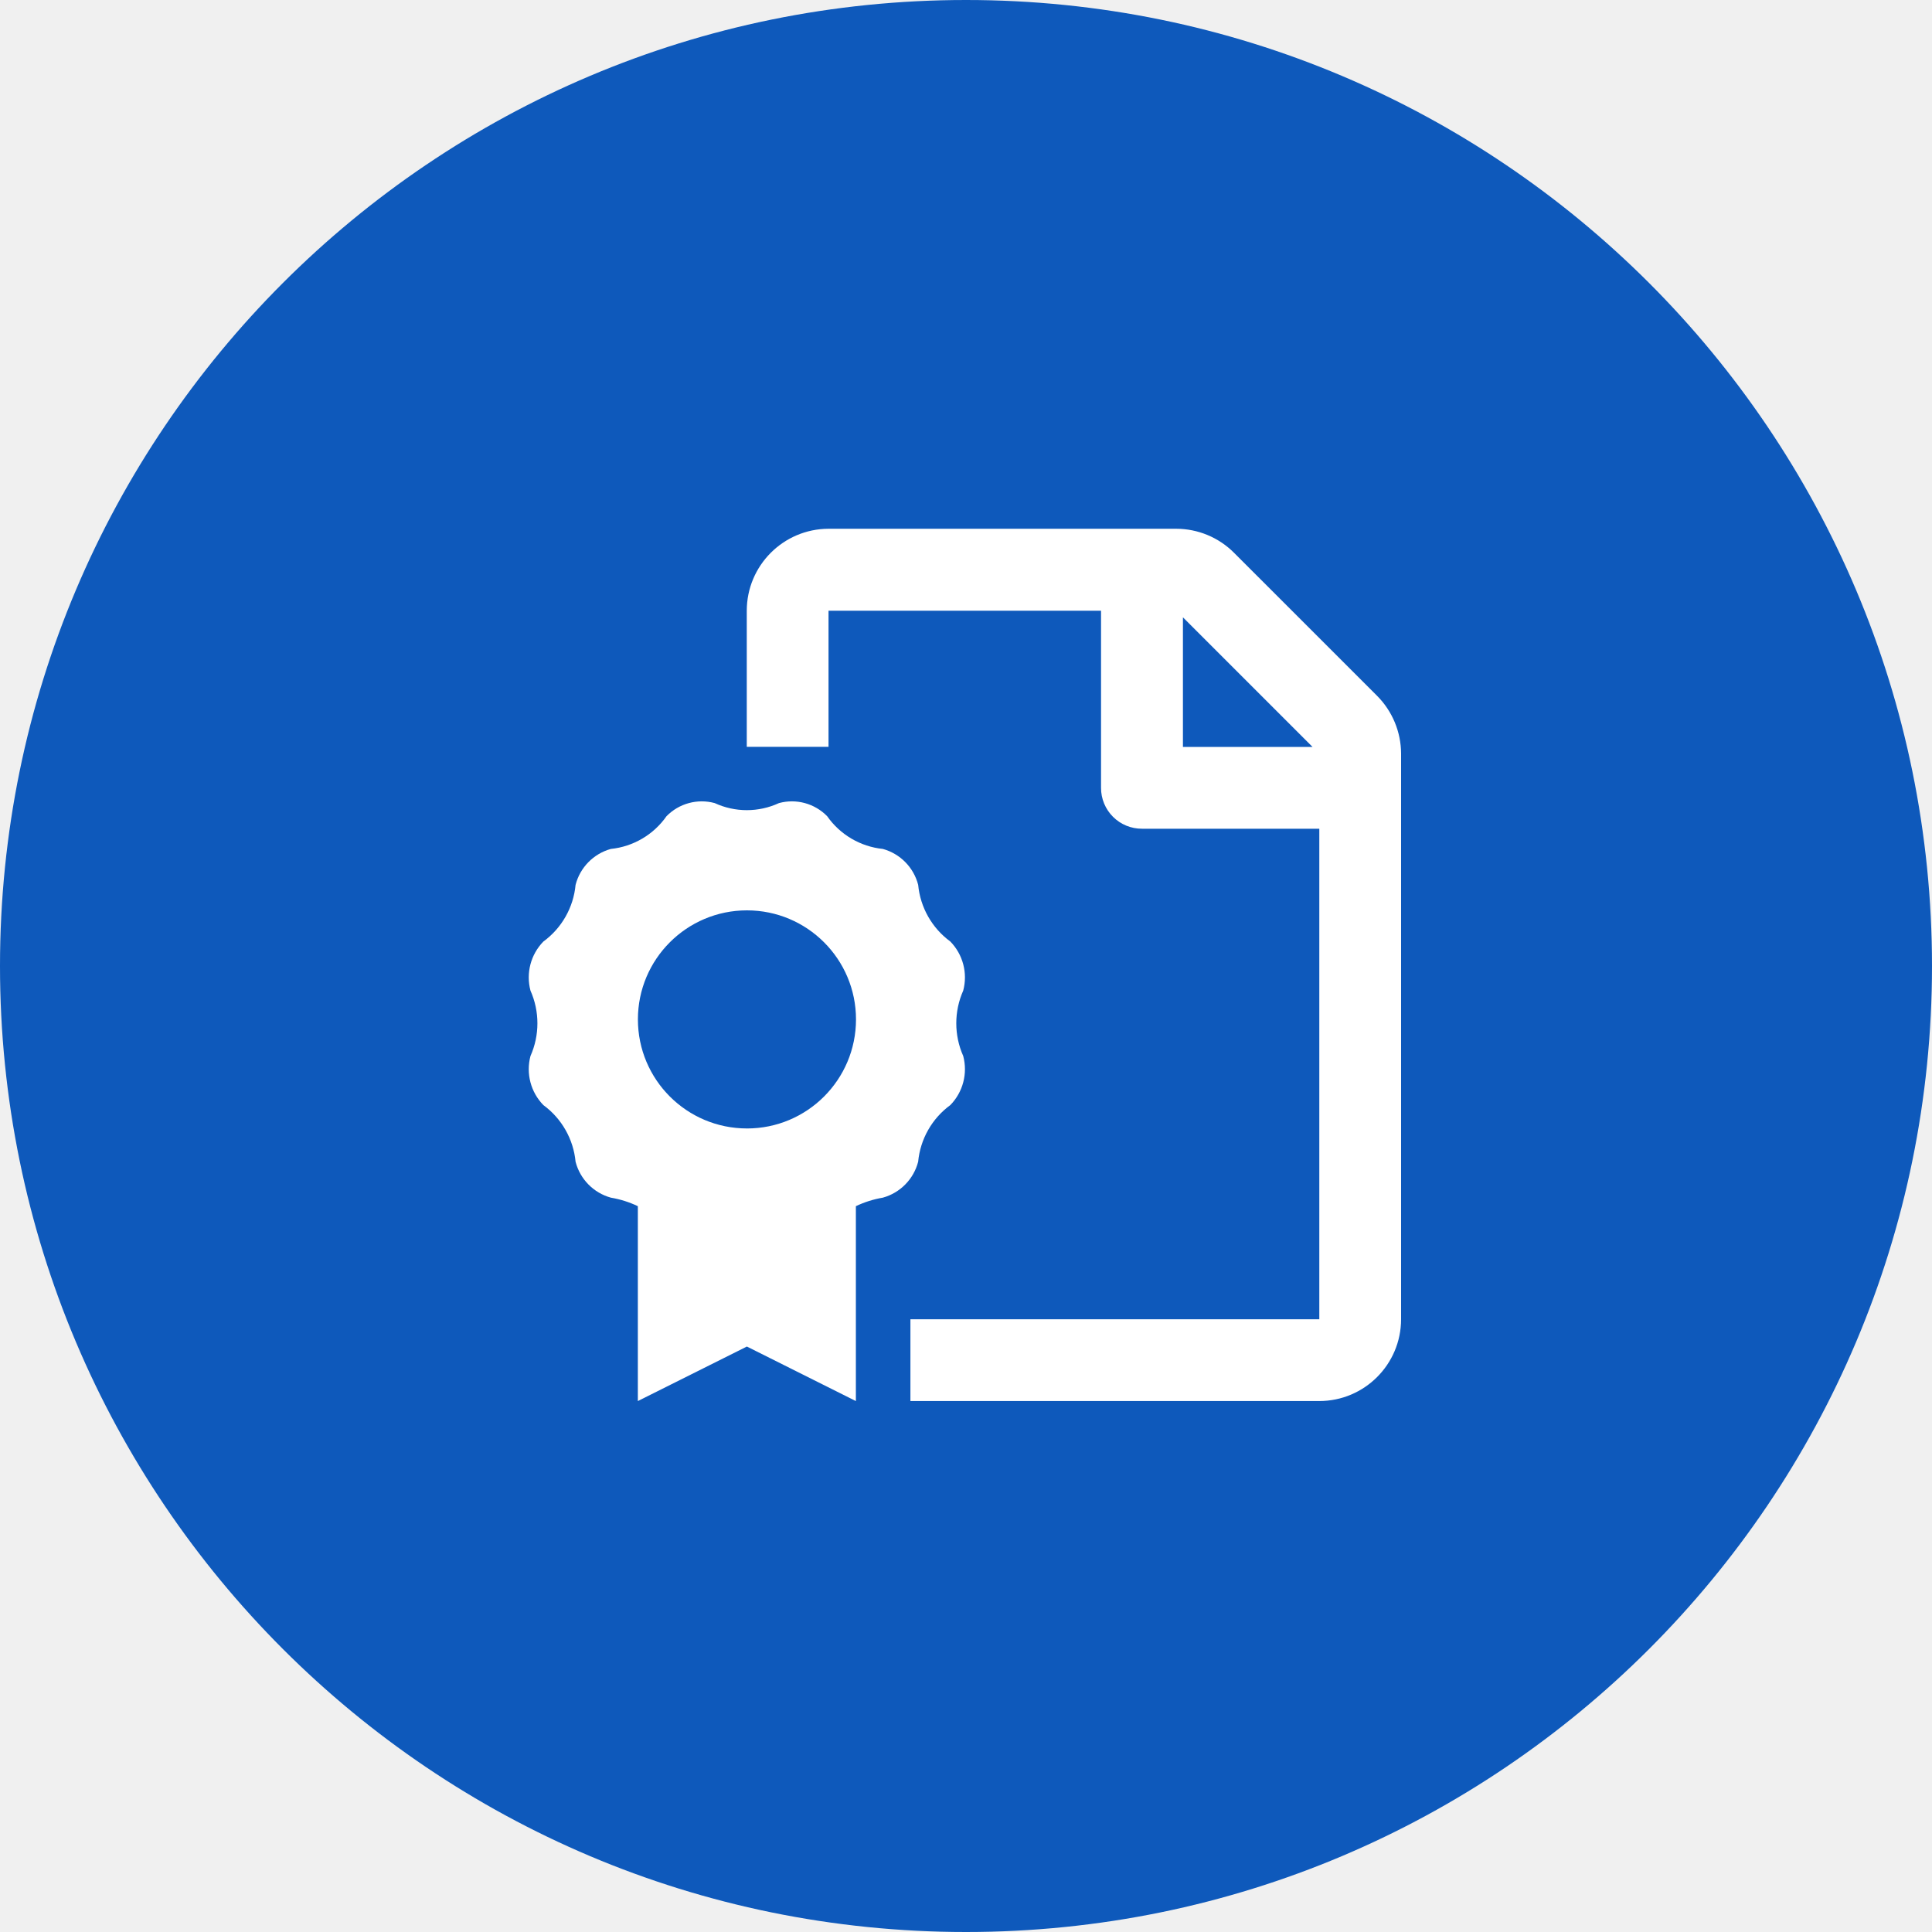
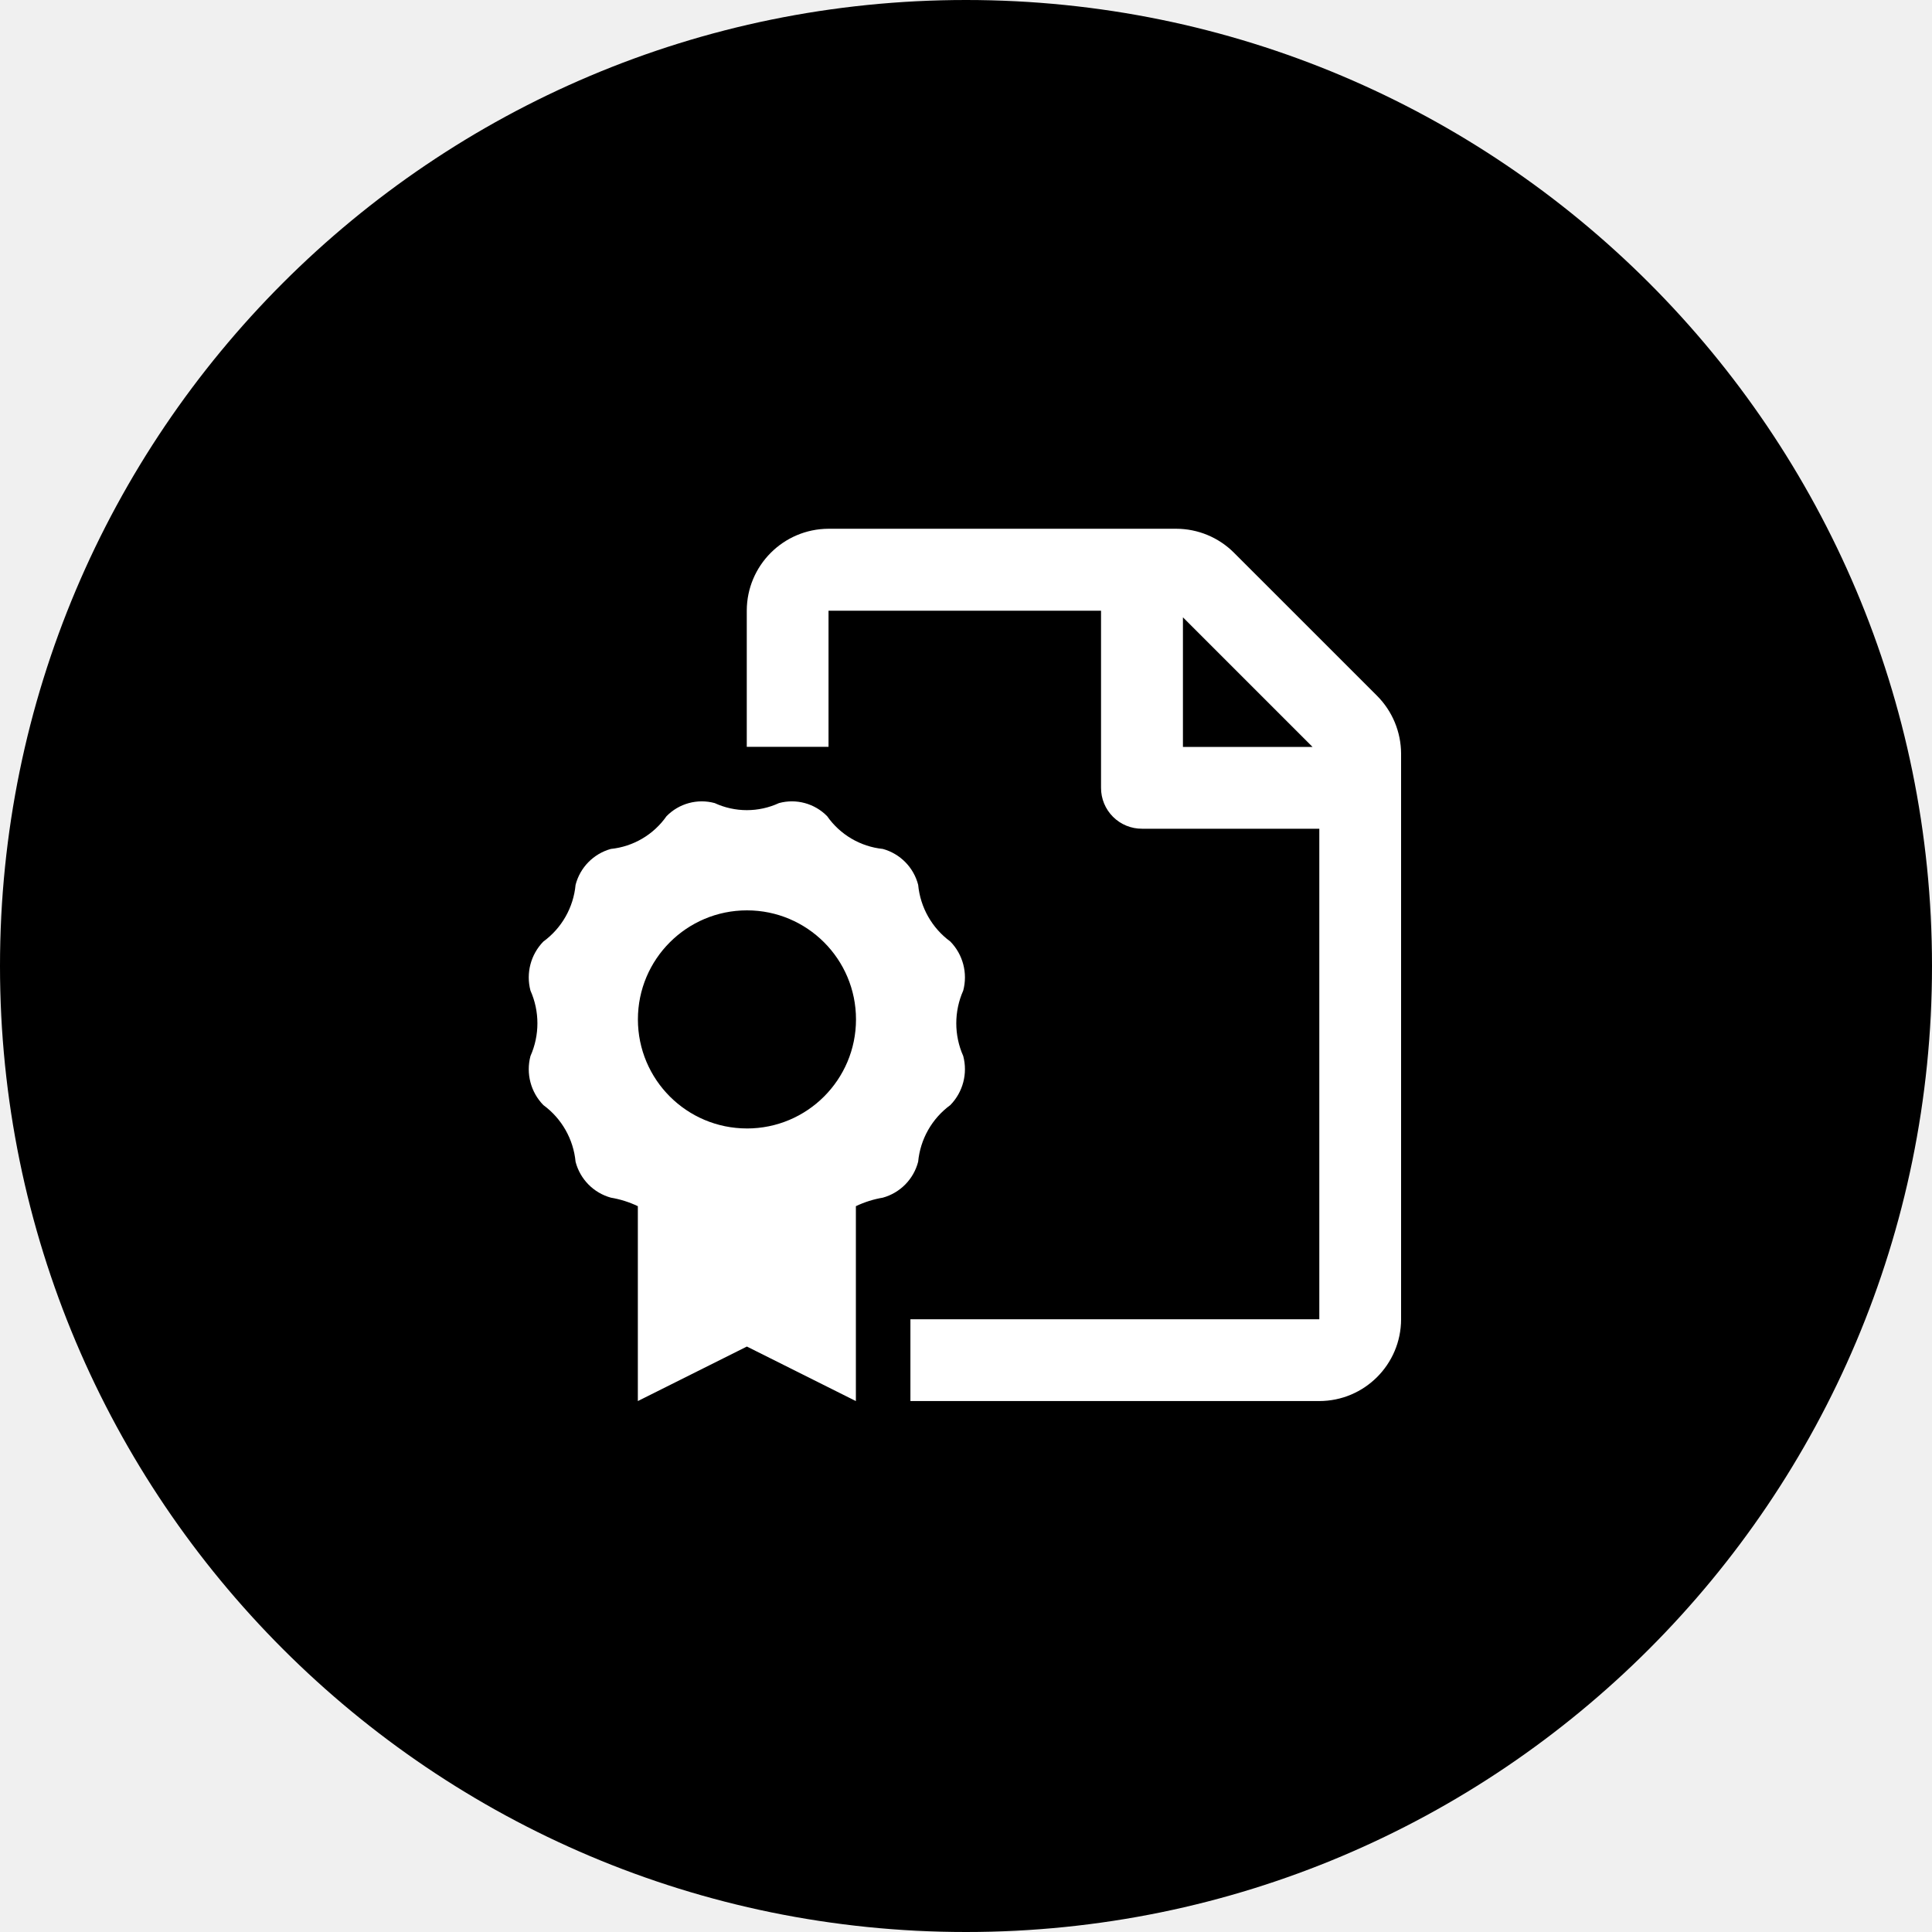
<svg xmlns="http://www.w3.org/2000/svg" viewBox="0 0 95 95">
  <g id="icon_nocertificates" transform="translate(-1067 -1436)">
    <g id="Group_11915" data-name="Group 11915" transform="translate(0 369)">
-       <circle id="Ellipse_215" data-name="Ellipse 215" cx="47.5" cy="47.5" r="47.5" transform="translate(1067 1067)" fill="#0e59bb" />
+       <circle id="Ellipse_215" data-name="Ellipse 215" cx="47.5" cy="47.5" r="47.5" transform="translate(1067 1067)" fill="currentColor" />
    </g>
    <g id="Group_13108" data-name="Group 13108">
      <path id="Path_2098" data-name="Path 2098" d="M41.705-35.542l-7.028-7.027a4.021,4.021,0,0,0-2.839-1.181h-17.1a4.034,4.034,0,0,0-4.02,4.029v6.694h4.02v-6.694h13.4v8.711A2.005,2.005,0,0,0,30.155-29h8.716V-4.878H18.765v4.02h20.1a4.027,4.027,0,0,0,4.027-4.02V-32.694A4.046,4.046,0,0,0,41.705-35.542Zm-9.54,2.521v-6.374l6.374,6.374ZM20.727-15.411a2.526,2.526,0,0,0,.635-2.412,3.963,3.963,0,0,1,0-3.219,2.526,2.526,0,0,0-.635-2.412,3.91,3.91,0,0,1-1.581-2.787,2.473,2.473,0,0,0-1.735-1.765,3.819,3.819,0,0,1-2.739-1.609,2.424,2.424,0,0,0-2.37-.646,3.769,3.769,0,0,1-3.162,0,2.424,2.424,0,0,0-2.369.646,3.819,3.819,0,0,1-2.739,1.609A2.476,2.476,0,0,0,2.3-26.24,3.9,3.9,0,0,1,.717-23.453a2.526,2.526,0,0,0-.635,2.412,3.963,3.963,0,0,1,0,3.219,2.526,2.526,0,0,0,.635,2.412A3.911,3.911,0,0,1,2.3-12.624a2.474,2.474,0,0,0,1.735,1.765,5.016,5.016,0,0,1,1.327.419V-.857l5.362-2.681L16.083-.857V-10.44a5.021,5.021,0,0,1,1.327-.419,2.476,2.476,0,0,0,1.735-1.765A3.908,3.908,0,0,1,20.727-15.411Zm-10,1.149a5.362,5.362,0,0,1-5.362-5.362,5.362,5.362,0,0,1,5.362-5.362,5.362,5.362,0,0,1,5.362,5.362A5.362,5.362,0,0,1,10.723-14.261Z" transform="translate(1093.002 1505.75)" fill="#fff" />
      <rect id="Rectangle_1636" data-name="Rectangle 1636" width="57" height="57" transform="translate(1086 1455)" fill="none" />
    </g>
  </g>
</svg>
